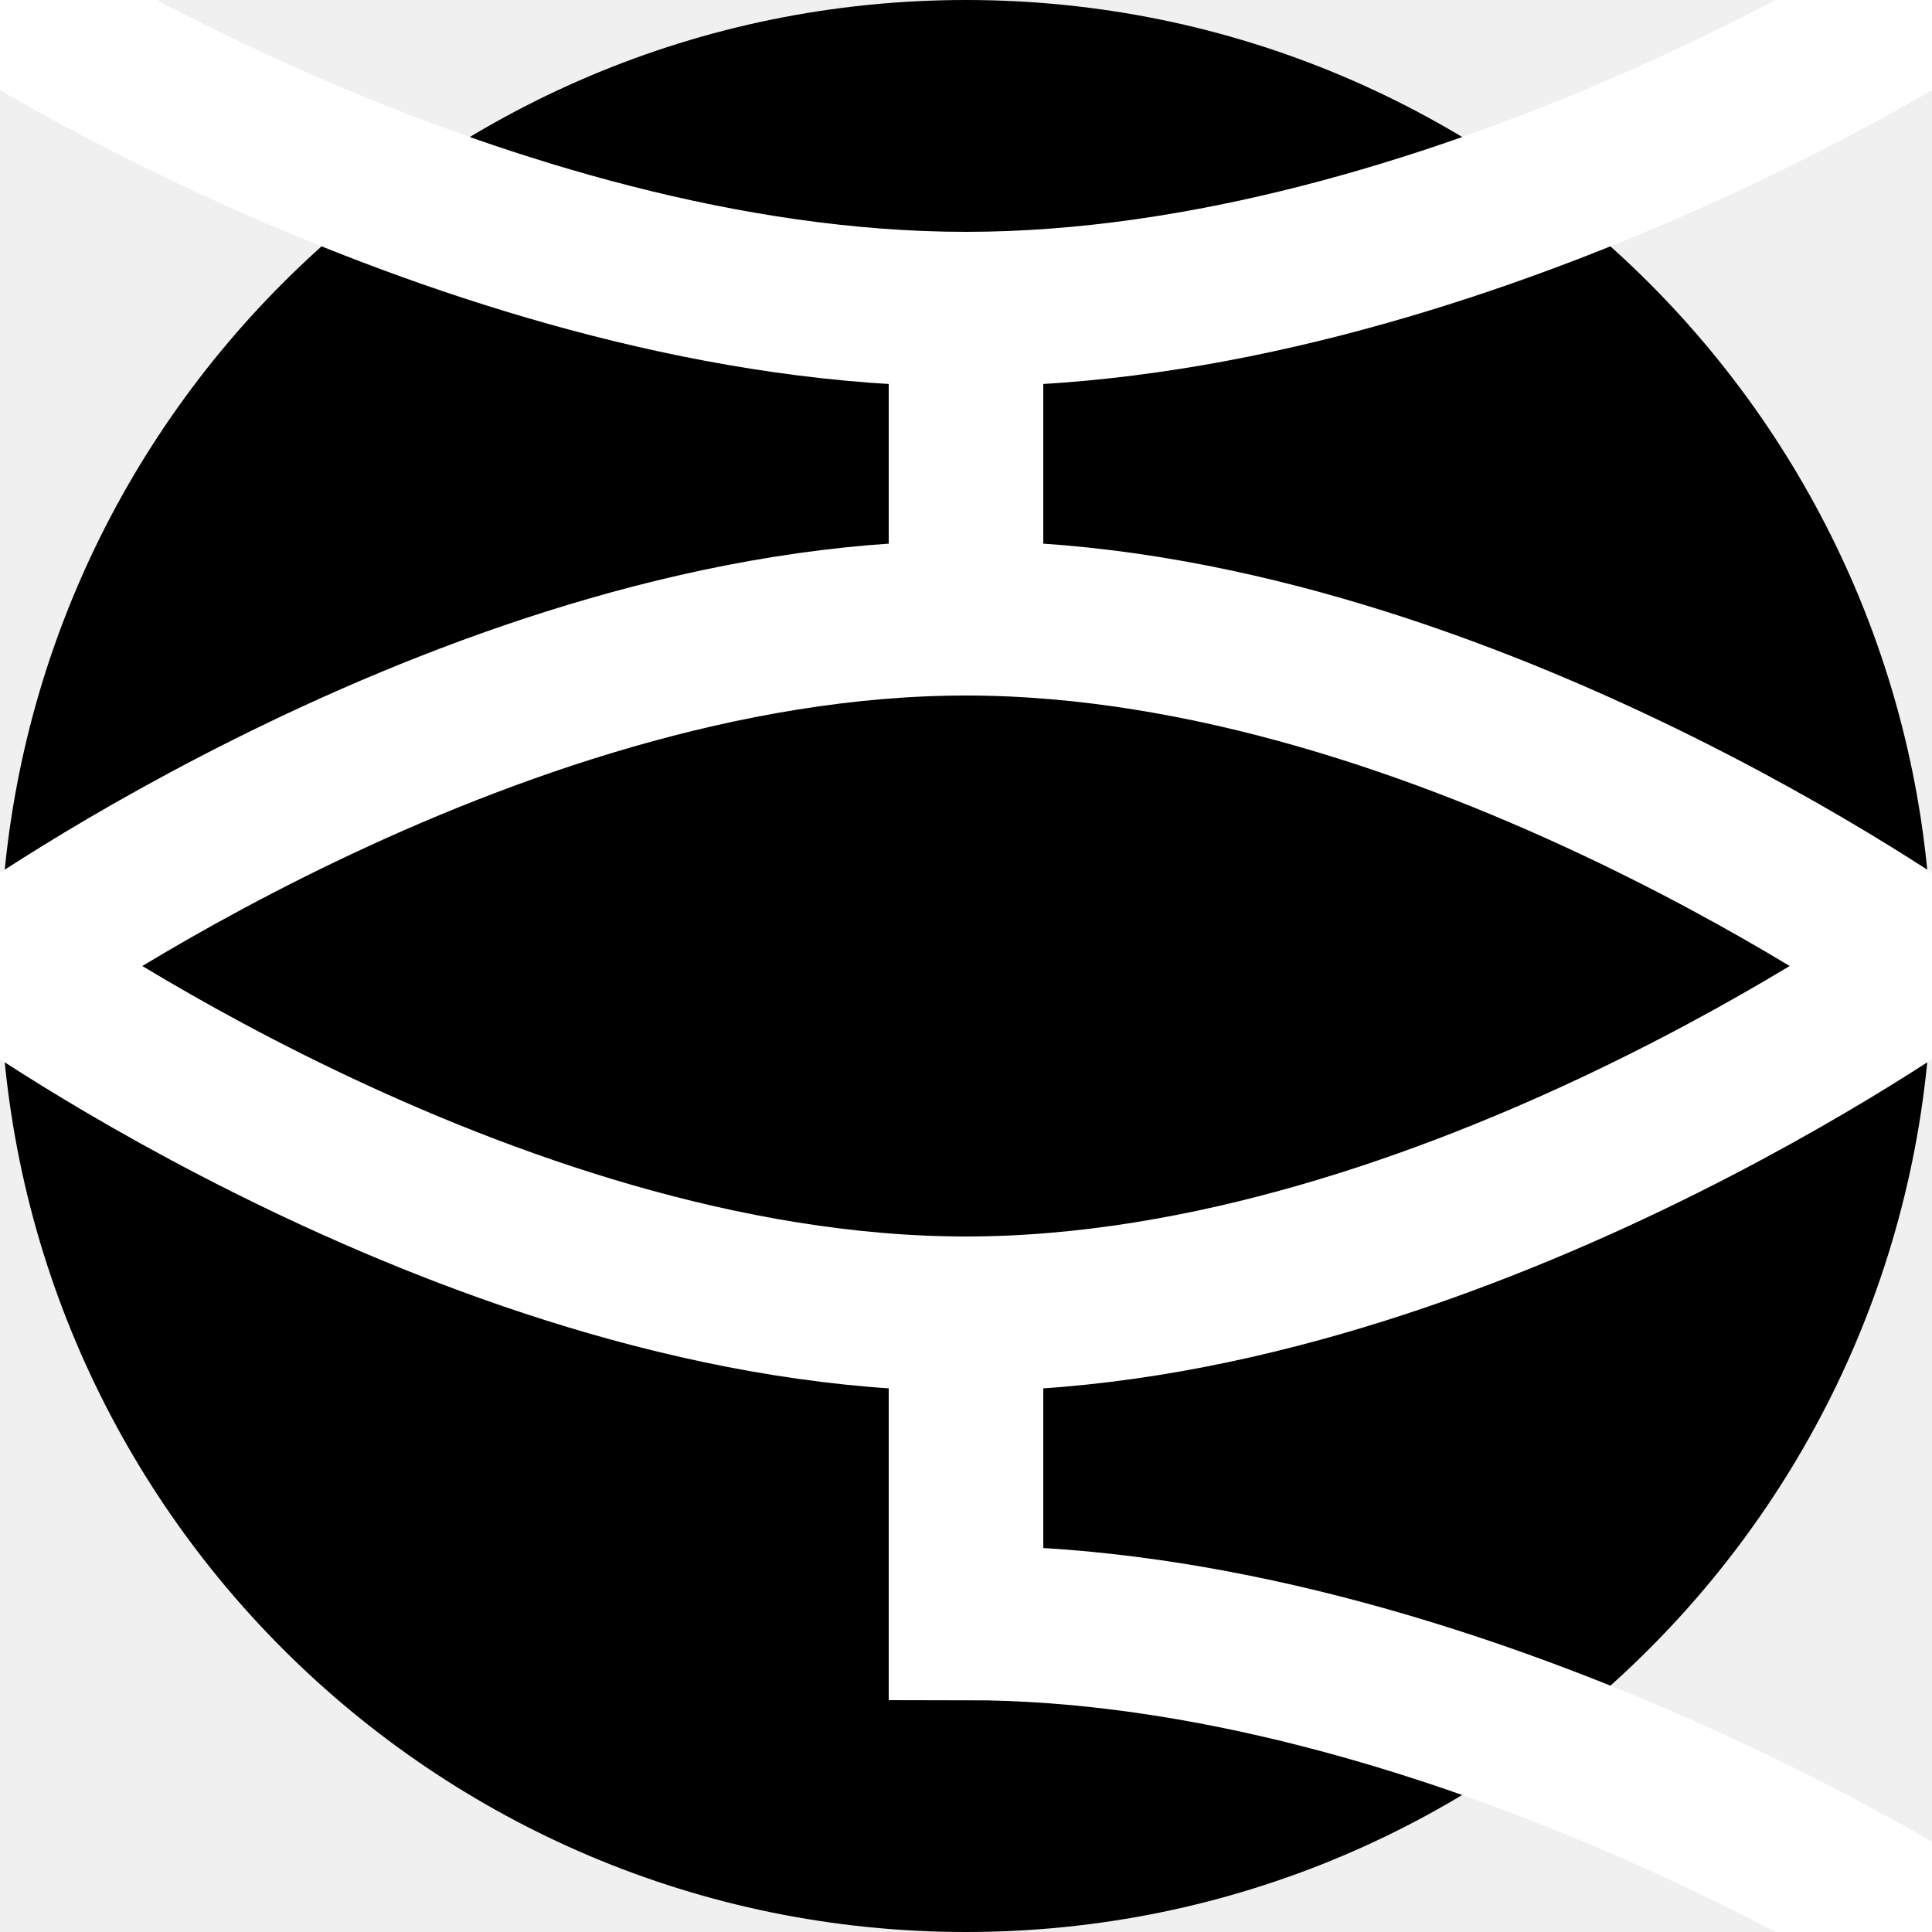
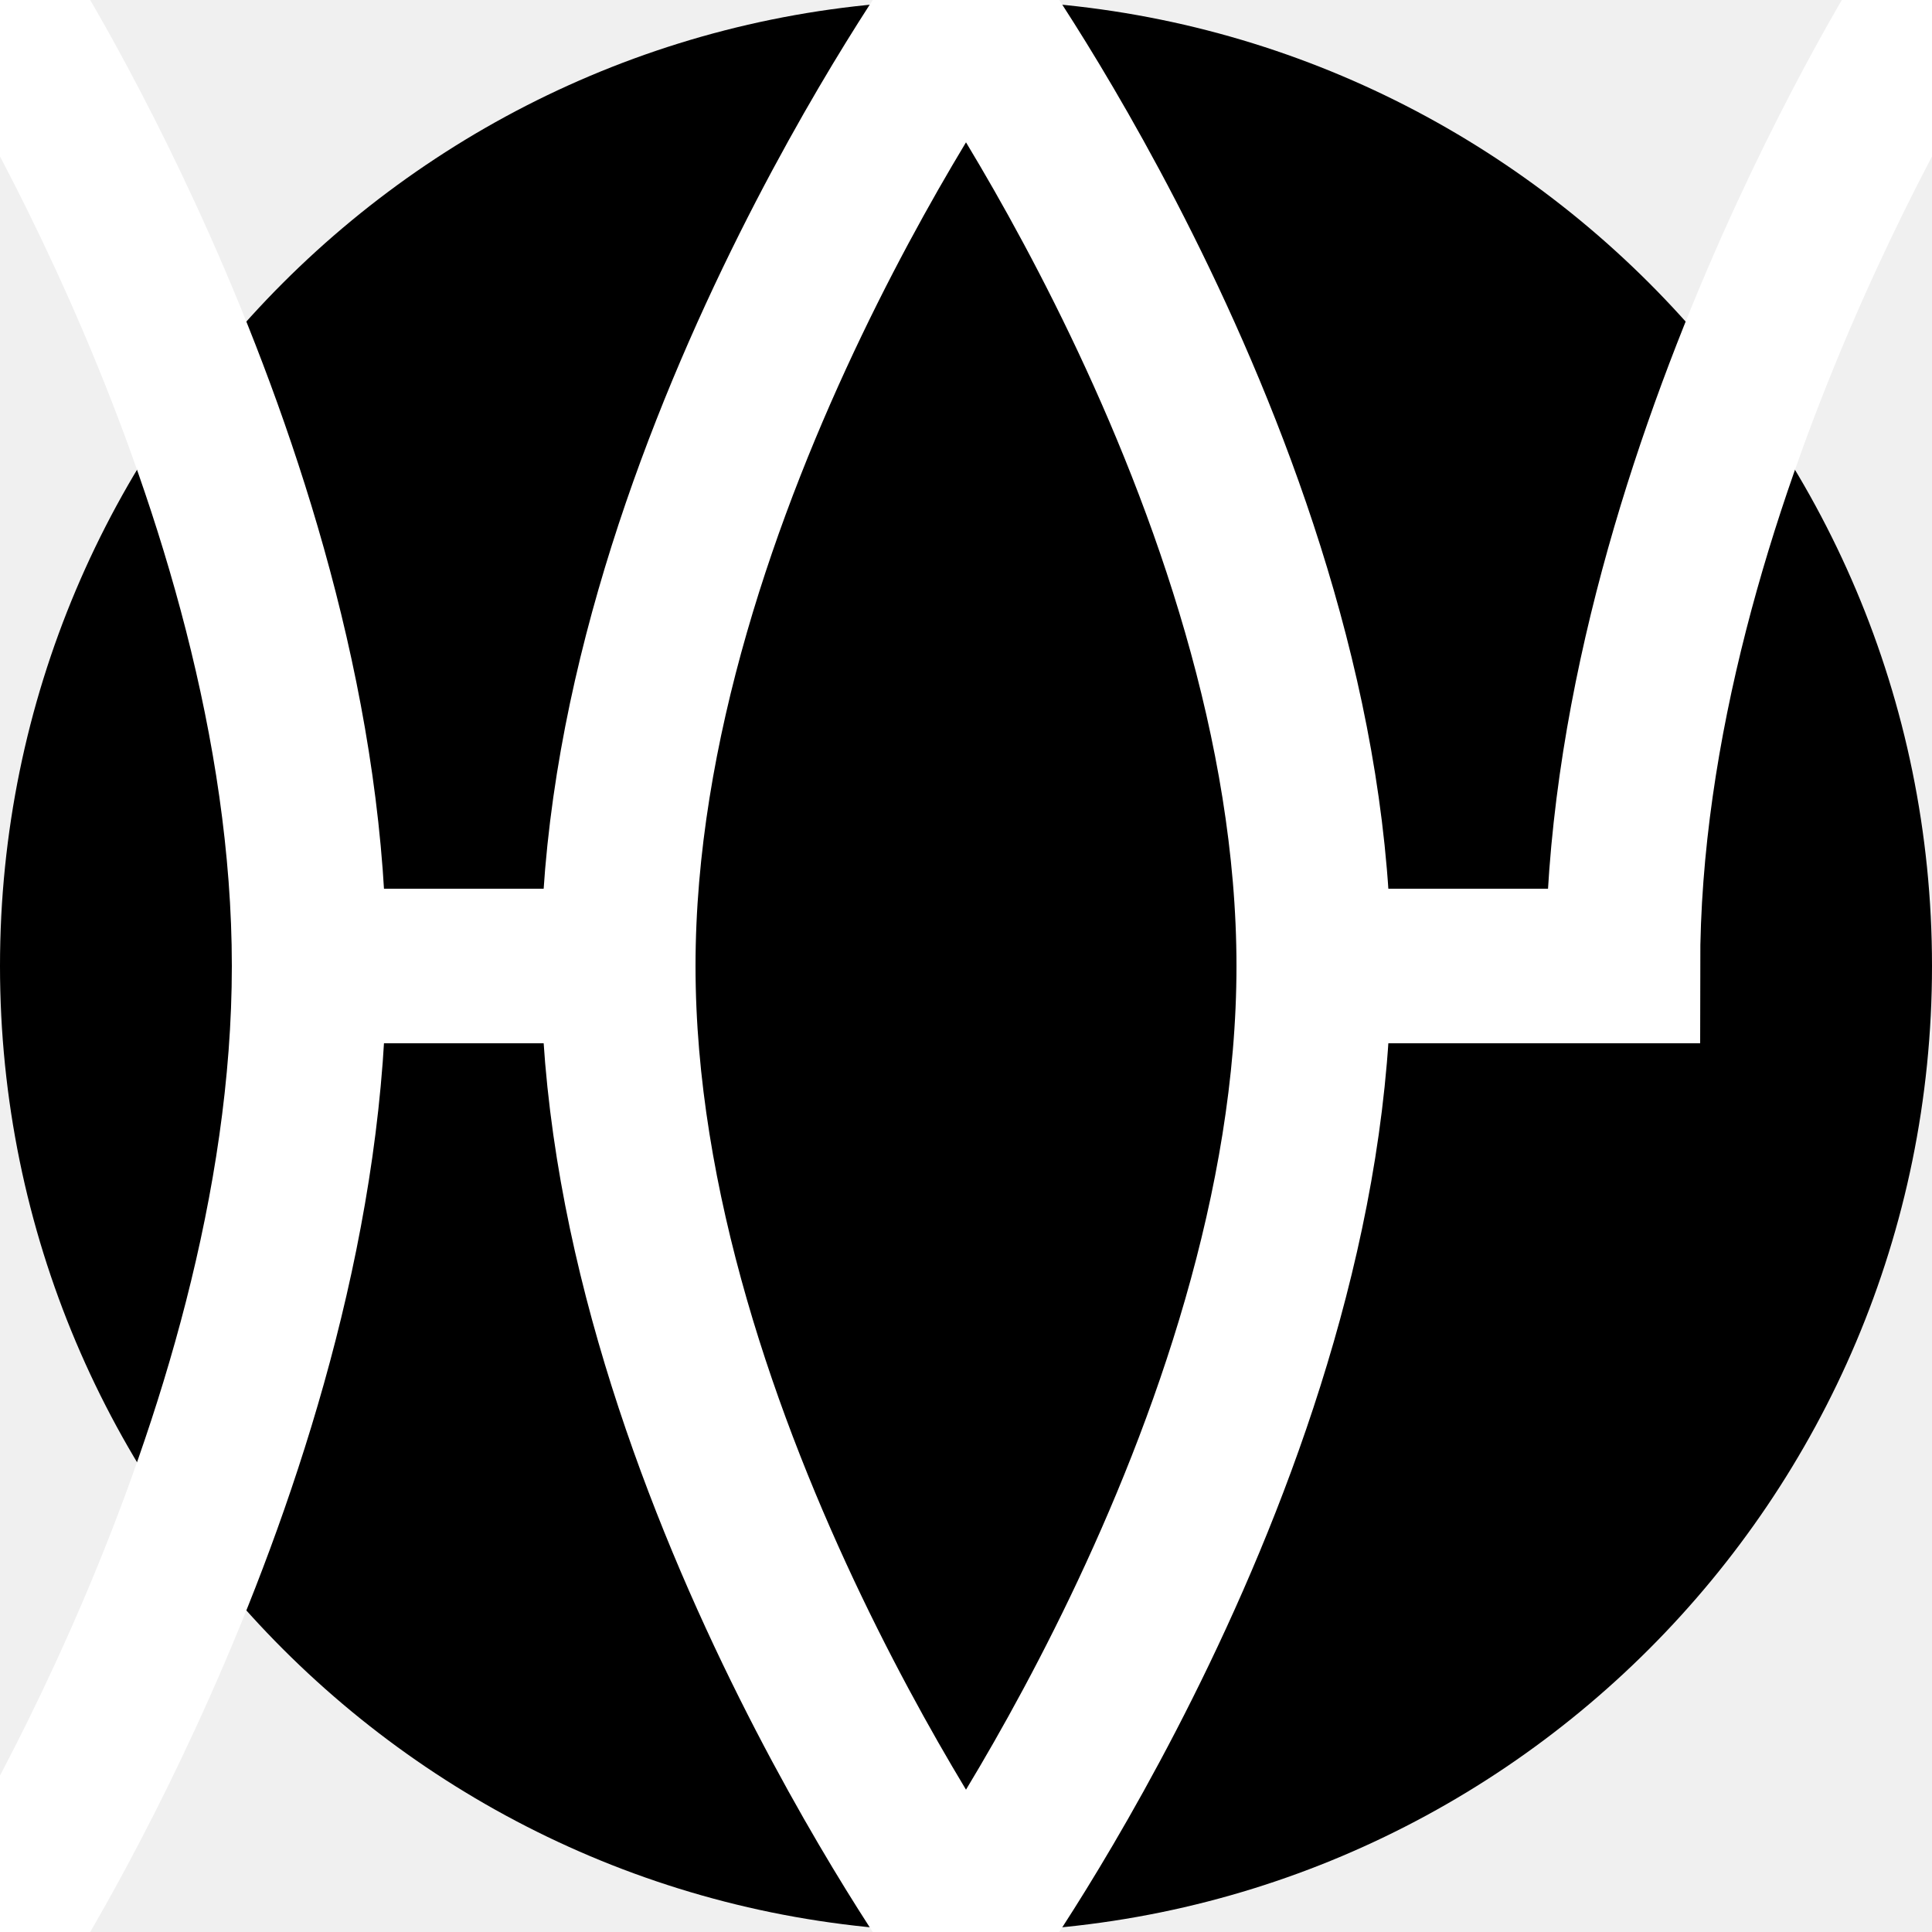
<svg xmlns="http://www.w3.org/2000/svg" width="100" height="100" version="1.1">
  <circle cx="50" cy="50" r="50" />
-   <path d="M100 50S75 68 50 68 0 50 0 50s25-18 50-18 50 18 50 18zM50 32V16M0 0s25 16 50 16 50-16 50-16M50 68v16c25 0 50 16 50 16" fill="none" stroke="#fff" stroke-width="8" />
+   <path d="m50 0s18 25 18 50-18 50-18 50-18-25-18-50 18-50 18-50zm-18 50h-16m-16 50s16-25 16-50-16-50-16-50m68 50h16c0-25 16-50 16-50" fill="none" stroke="#fff" stroke-width="8" />
</svg>
